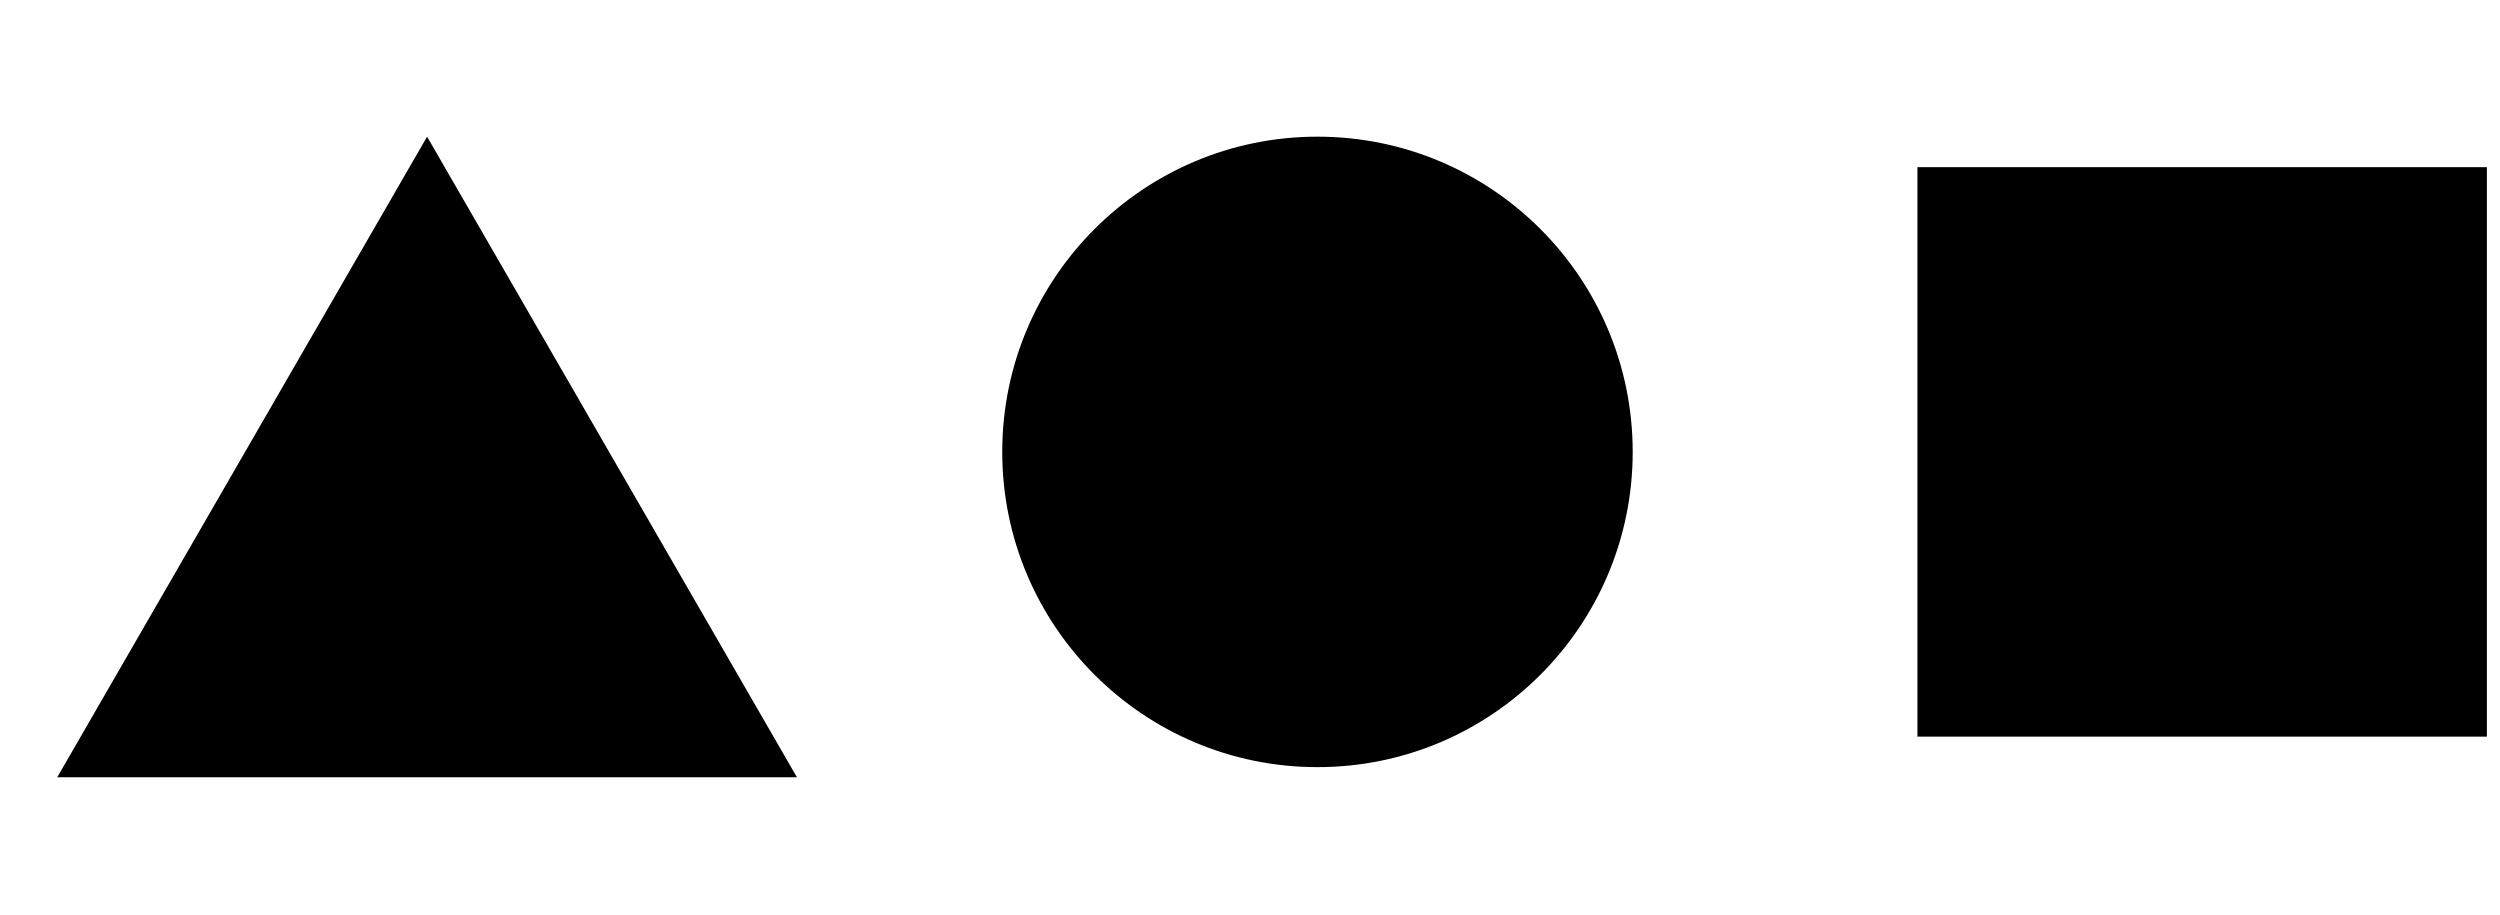
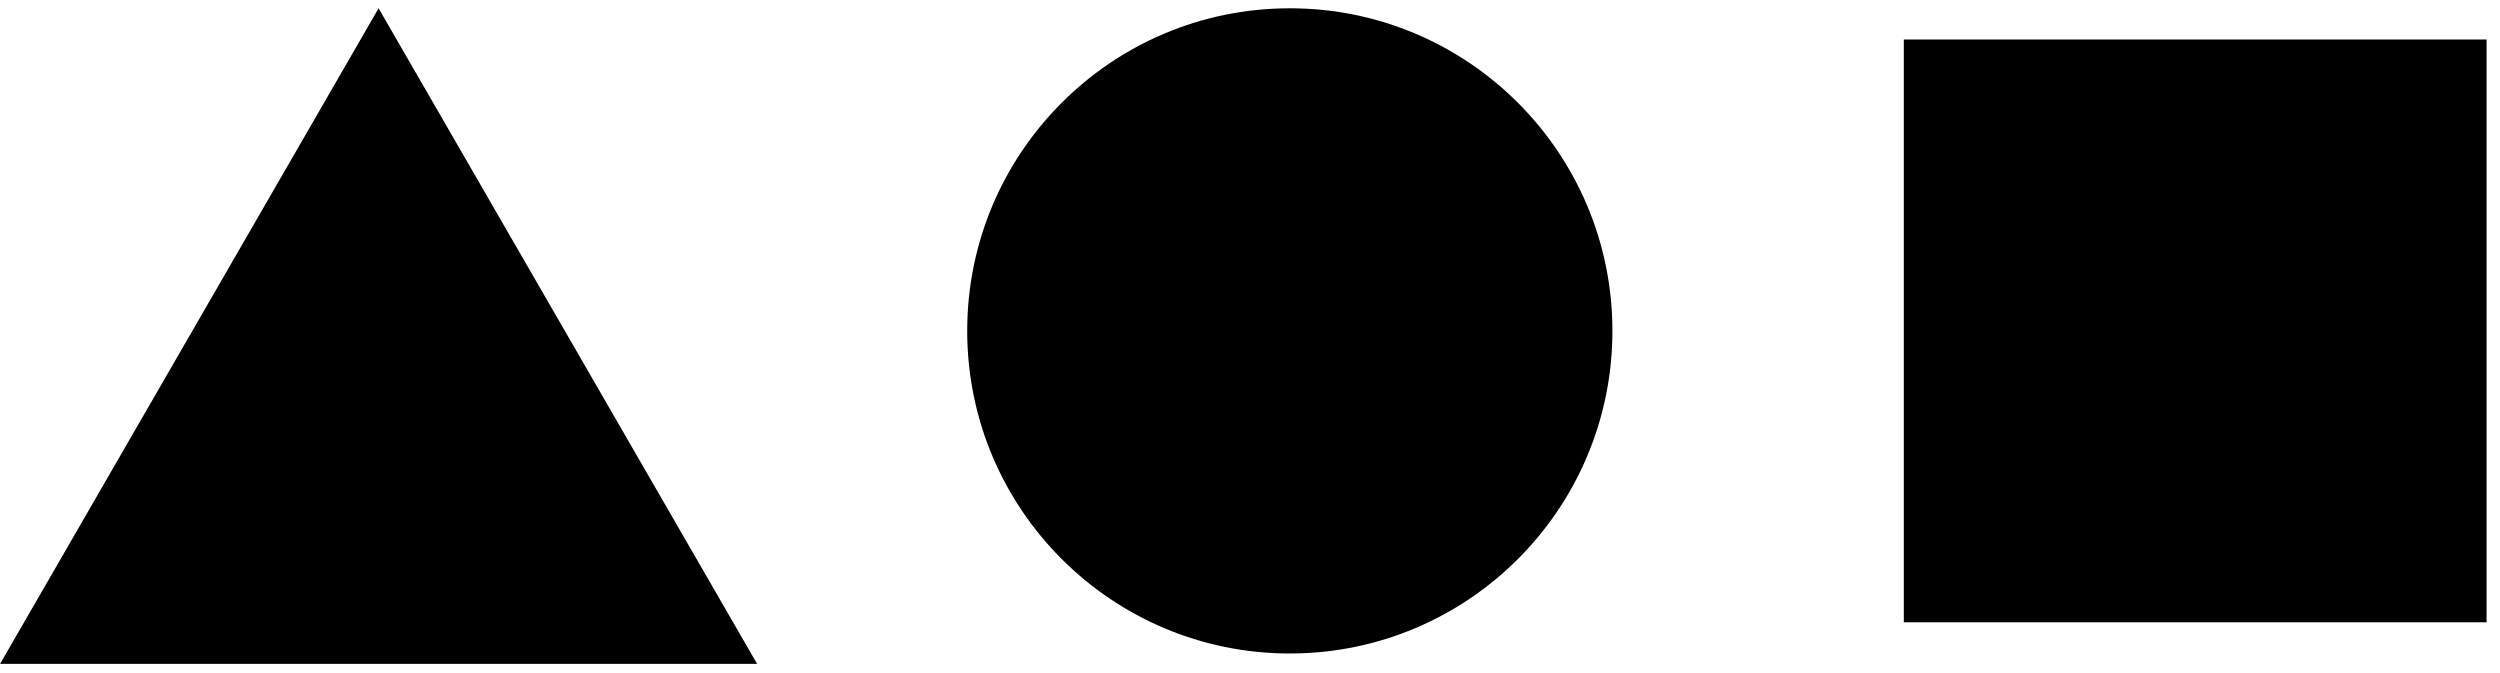
- <svg xmlns="http://www.w3.org/2000/svg" fill="none" viewBox="0 0 175 64">
-   <path fill="currentColor" d="M29.896 9.567 55.787 54.41H4.005L29.896 9.567Z" />
-   <circle cx="92.223" cy="31.633" r="22.066" fill="currentColor" />
-   <path fill="currentColor" d="M134.22 11.702h39.862v39.862H134.22z" />
+ <svg xmlns="http://www.w3.org/2000/svg" viewBox="0 0 171 46" width="171" height="46">
+   <path d="M25.896.567 51.787 45.41H.005L25.896.567Z" />
+   <circle cx="88.223" cy="22.633" r="22.066" />
+   <rect width="39.862" height="39.862" x="130.22" y="2.702" />
</svg>
